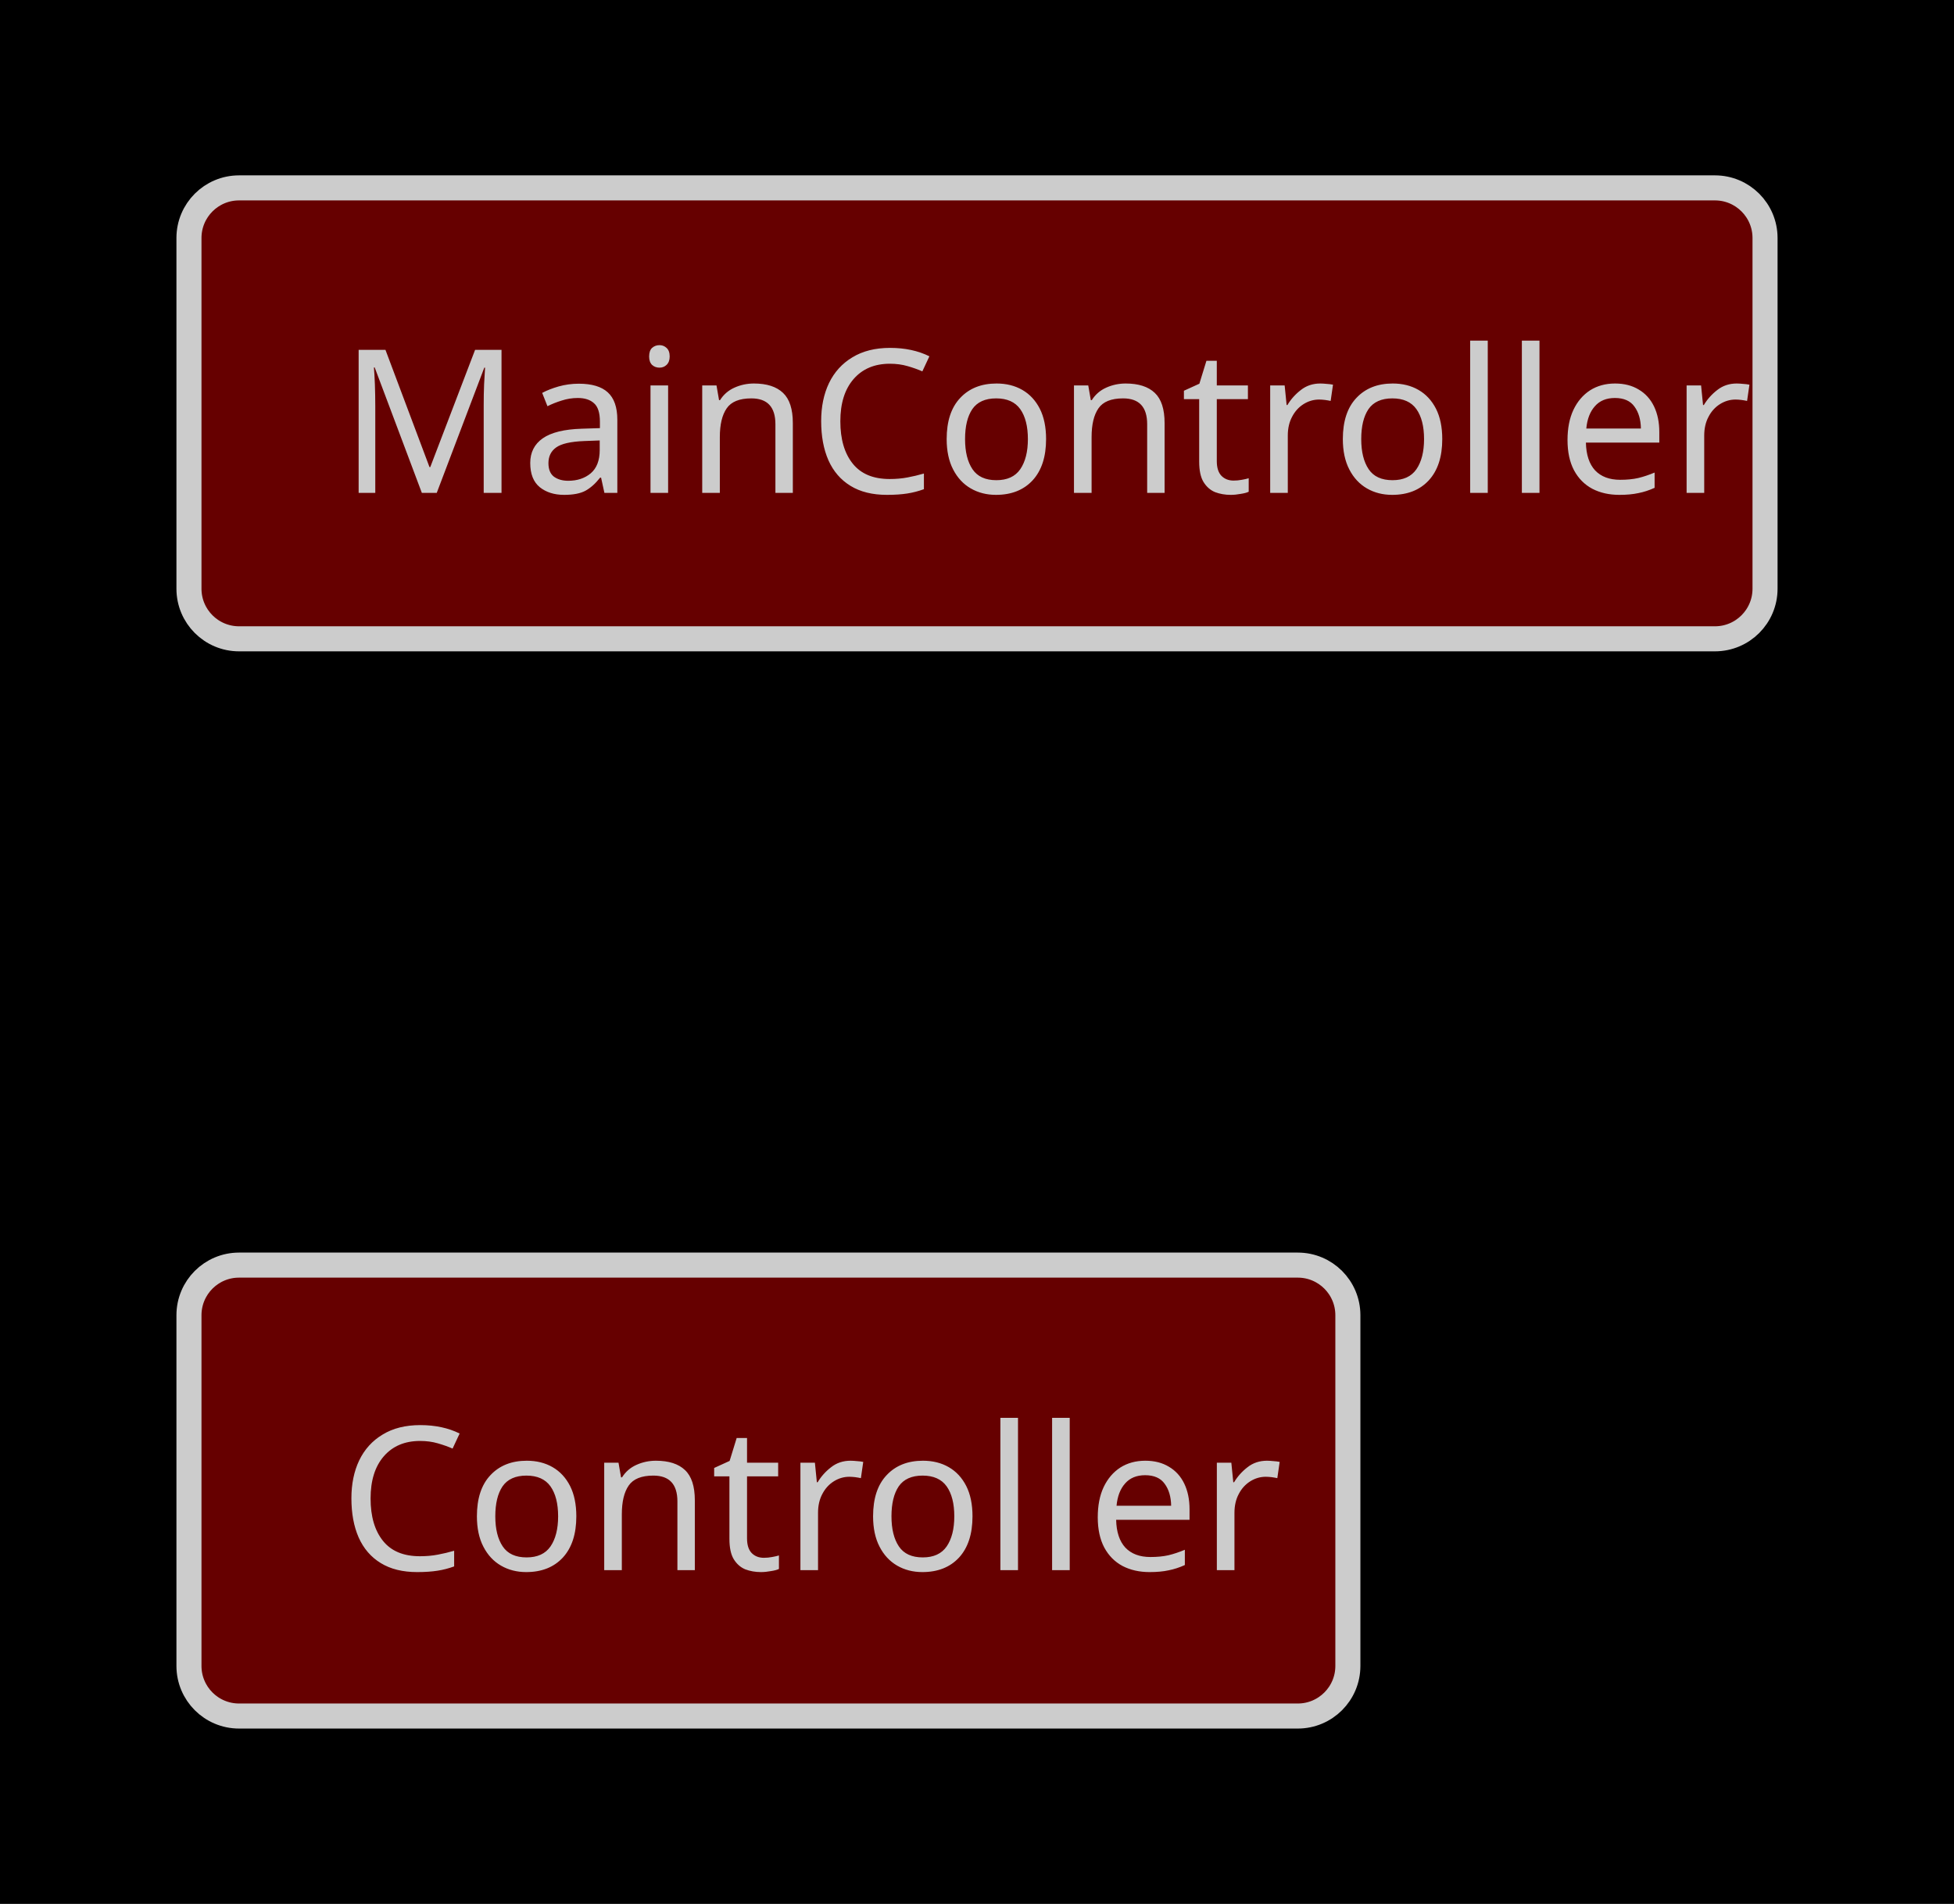
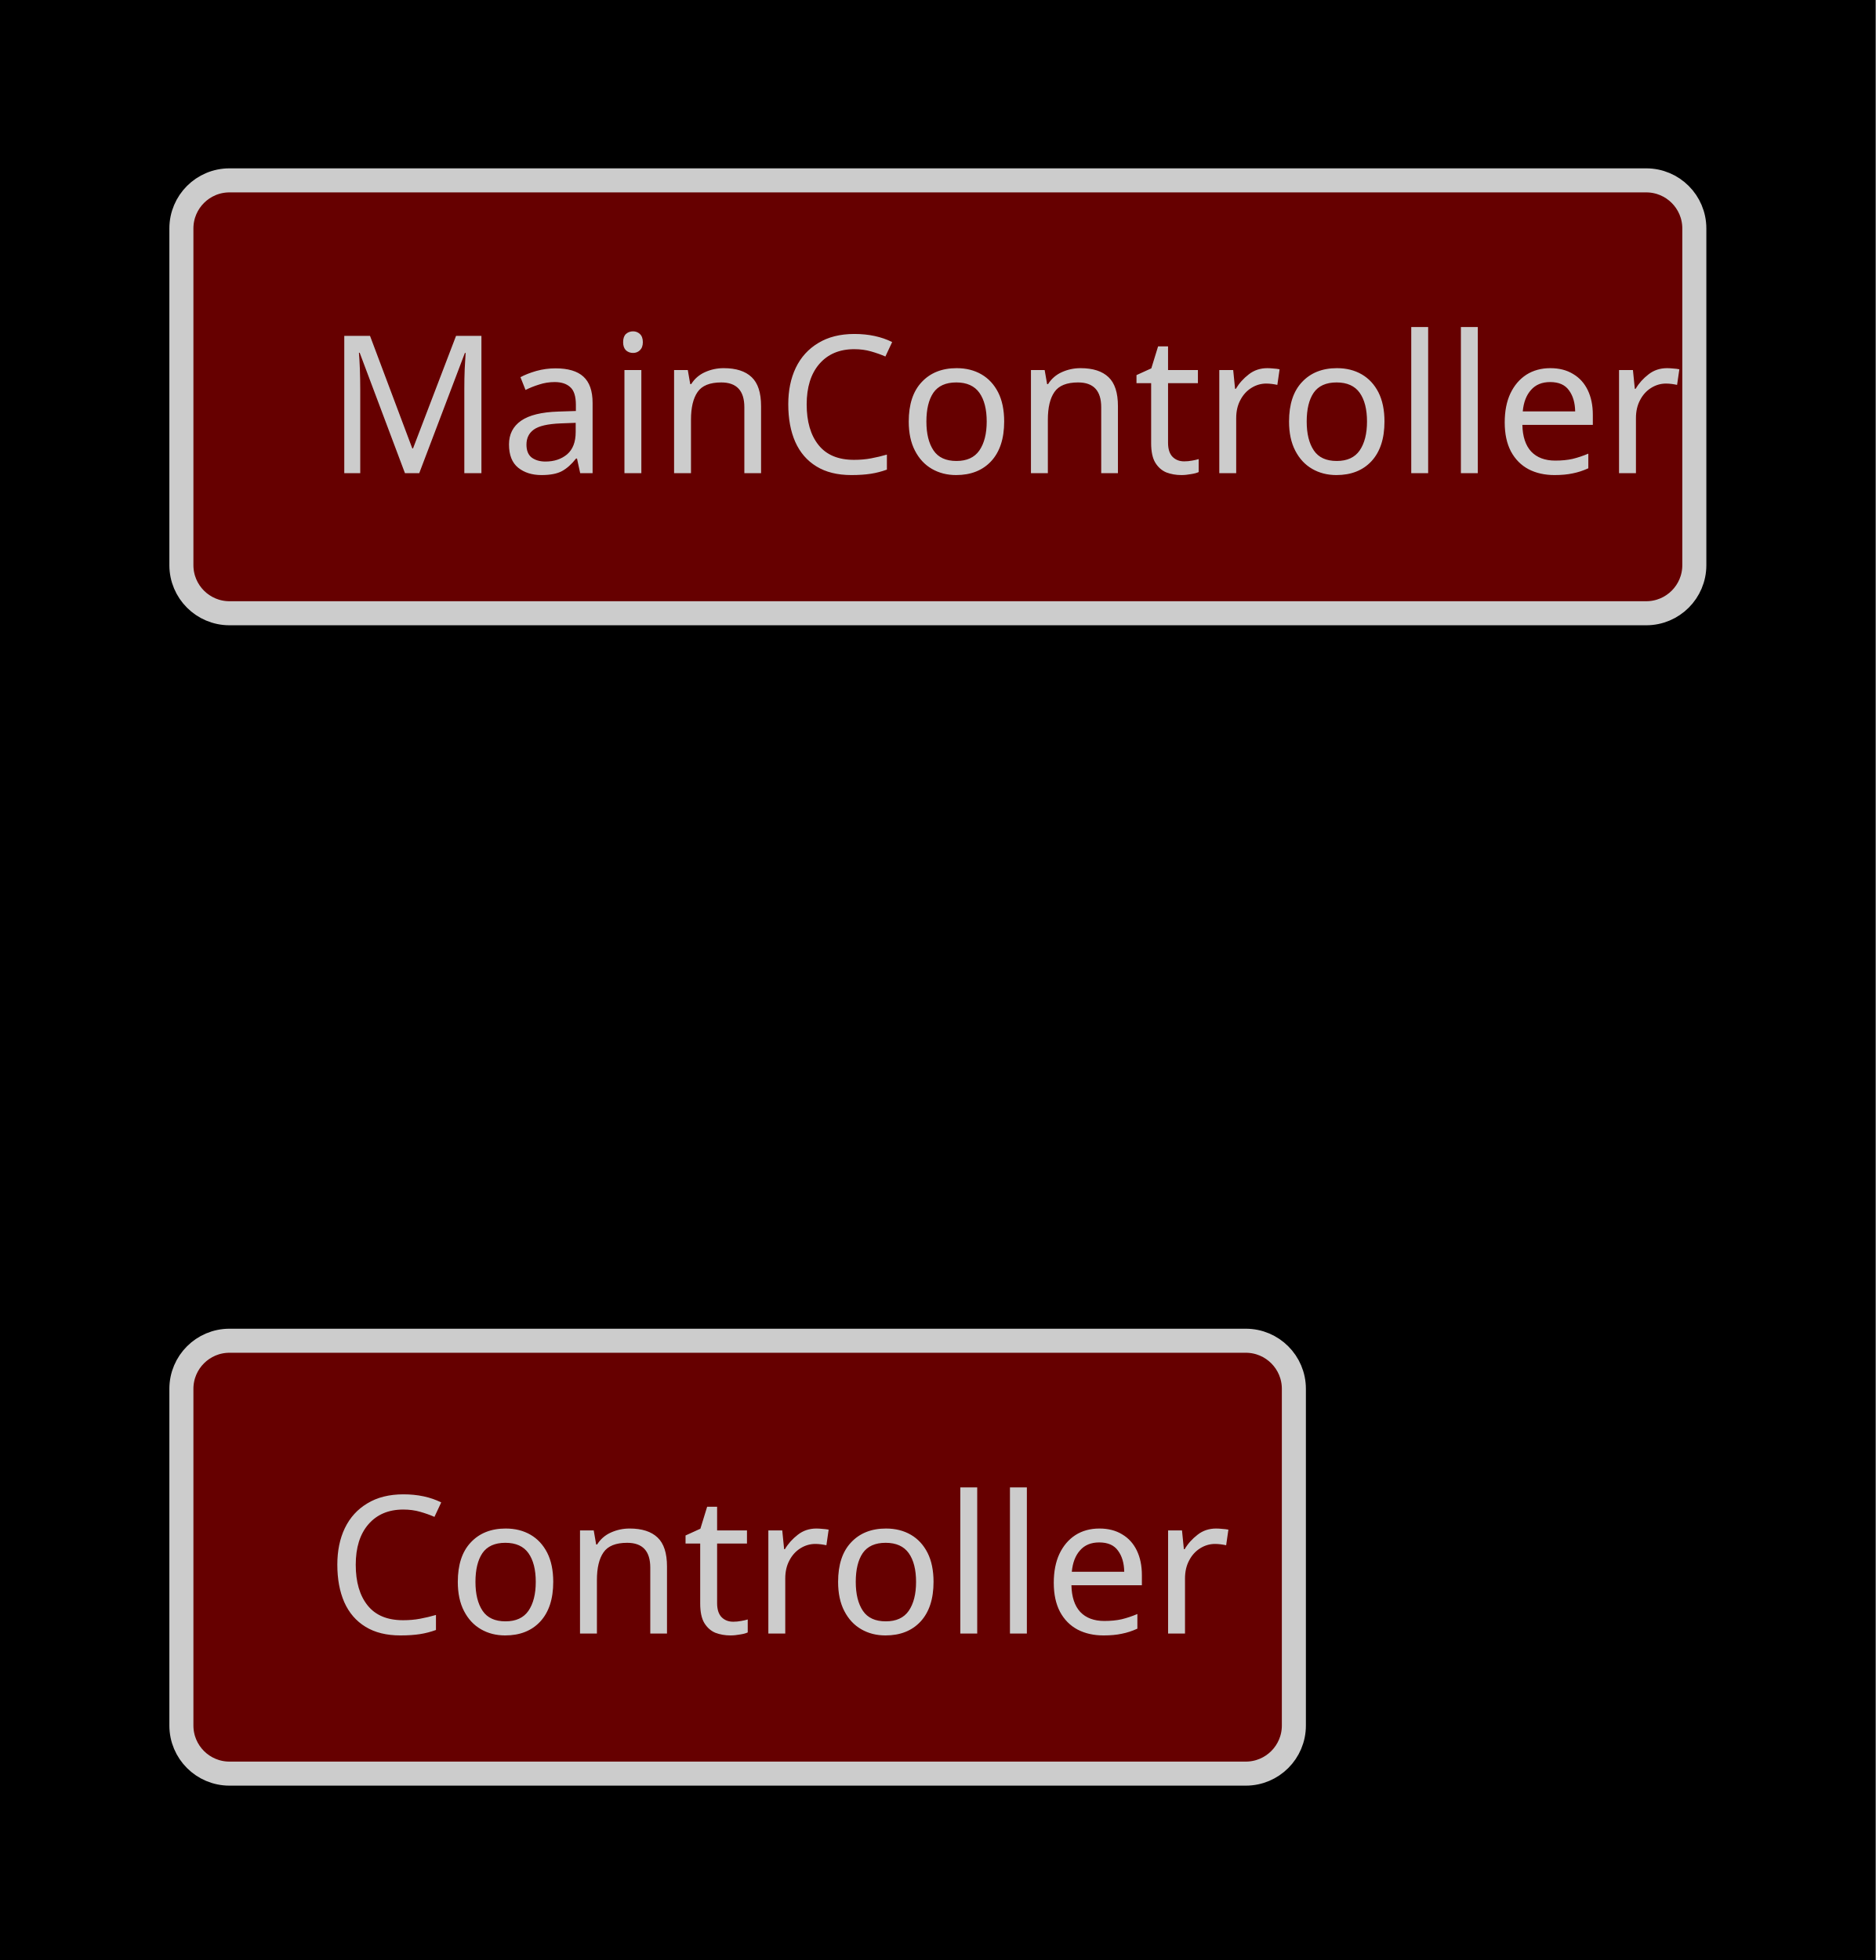
- <svg xmlns="http://www.w3.org/2000/svg" fill-opacity="1" color-rendering="auto" color-interpolation="auto" text-rendering="auto" stroke="black" stroke-linecap="square" width="156" stroke-miterlimit="10" shape-rendering="auto" stroke-opacity="1" fill="black" stroke-dasharray="none" font-weight="normal" stroke-width="1" height="152" font-family="'Dialog'" font-style="normal" stroke-linejoin="miter" font-size="12px" stroke-dashoffset="0" image-rendering="auto">
+ <svg xmlns="http://www.w3.org/2000/svg" fill-opacity="1" color-rendering="auto" color-interpolation="auto" text-rendering="auto" stroke="black" stroke-linecap="square" width="156" stroke-miterlimit="10" shape-rendering="auto" stroke-opacity="1" fill="black" stroke-dasharray="none" font-weight="normal" stroke-width="1" height="163" font-family="'Dialog'" font-style="normal" stroke-linejoin="miter" font-size="12px" stroke-dashoffset="0" image-rendering="auto">
  <defs id="genericDefs" />
  <g>
    <defs id="defs1">
      <clipPath clipPathUnits="userSpaceOnUse" id="clipPath1">
-         <path d="M0 0 L156 0 L156 152 L0 152 L0 0 Z" />
+         <path d="M0 0 L156 0 L156 163 L0 163 L0 0 Z" />
      </clipPath>
      <clipPath clipPathUnits="userSpaceOnUse" id="clipPath2">
-         <path d="M-2508 -483 L-2352 -483 L-2352 -331 L-2508 -331 L-2508 -483 Z" />
+         <path d="M-2508 -483 L-2352 -483 L-2352 -320 L-2508 -320 L-2508 -483 Z" />
      </clipPath>
    </defs>
    <g text-rendering="geometricPrecision" shape-rendering="geometricPrecision" transform="translate(2508,483)">
-       <rect x="-2508" width="156" height="152" y="-483" clip-path="url(#clipPath2)" stroke="none" />
+       <rect x="-2508" width="156" height="163" y="-483" clip-path="url(#clipPath2)" stroke="none" />
    </g>
    <g fill="rgb(102,0,0)" text-rendering="geometricPrecision" shape-rendering="geometricPrecision" transform="matrix(1,0,0,1,2508,483)" stroke="rgb(102,0,0)">
      <rect x="-2492.914" y="-468" clip-path="url(#clipPath2)" width="125.828" rx="4" ry="4" height="36" stroke="none" />
    </g>
    <g stroke-linecap="butt" transform="matrix(1,0,0,1,2508,483)" fill="rgb(204,204,204)" text-rendering="geometricPrecision" shape-rendering="geometricPrecision" stroke="rgb(204,204,204)" stroke-width="2" stroke-miterlimit="1.45">
      <rect x="-2492.914" y="-468" clip-path="url(#clipPath2)" fill="none" width="125.828" rx="4" ry="4" height="36" />
      <text x="-2480.914" font-size="16px" y="-443.648" clip-path="url(#clipPath2)" font-family="'Tahoma'" stroke="none" stroke-width="1" xml:space="preserve">MainController</text>
    </g>
    <g fill="rgb(102,0,0)" text-rendering="geometricPrecision" shape-rendering="geometricPrecision" transform="matrix(1,0,0,1,2508,483)" stroke="rgb(102,0,0)">
-       <rect x="-2492.914" y="-382" clip-path="url(#clipPath2)" width="92.523" rx="4" ry="4" height="36" stroke="none" />
+       <rect x="-2492.914" y="-371.5" clip-path="url(#clipPath2)" width="92.523" rx="4" ry="4" height="36" stroke="none" />
    </g>
    <g stroke-linecap="butt" transform="matrix(1,0,0,1,2508,483)" fill="rgb(204,204,204)" text-rendering="geometricPrecision" shape-rendering="geometricPrecision" stroke="rgb(204,204,204)" stroke-width="2" stroke-miterlimit="1.45">
-       <rect x="-2492.914" y="-382" clip-path="url(#clipPath2)" fill="none" width="92.523" rx="4" ry="4" height="36" />
-       <text x="-2480.914" font-size="16px" y="-357.648" clip-path="url(#clipPath2)" font-family="'Tahoma'" stroke="none" stroke-width="1" xml:space="preserve">Controller</text>
+       <rect x="-2492.914" y="-371.5" clip-path="url(#clipPath2)" fill="none" width="92.523" rx="4" ry="4" height="36" />
+       <text x="-2480.914" font-size="16px" y="-347.148" clip-path="url(#clipPath2)" font-family="'Tahoma'" stroke="none" stroke-width="1" xml:space="preserve">Controller</text>
    </g>
  </g>
</svg>
